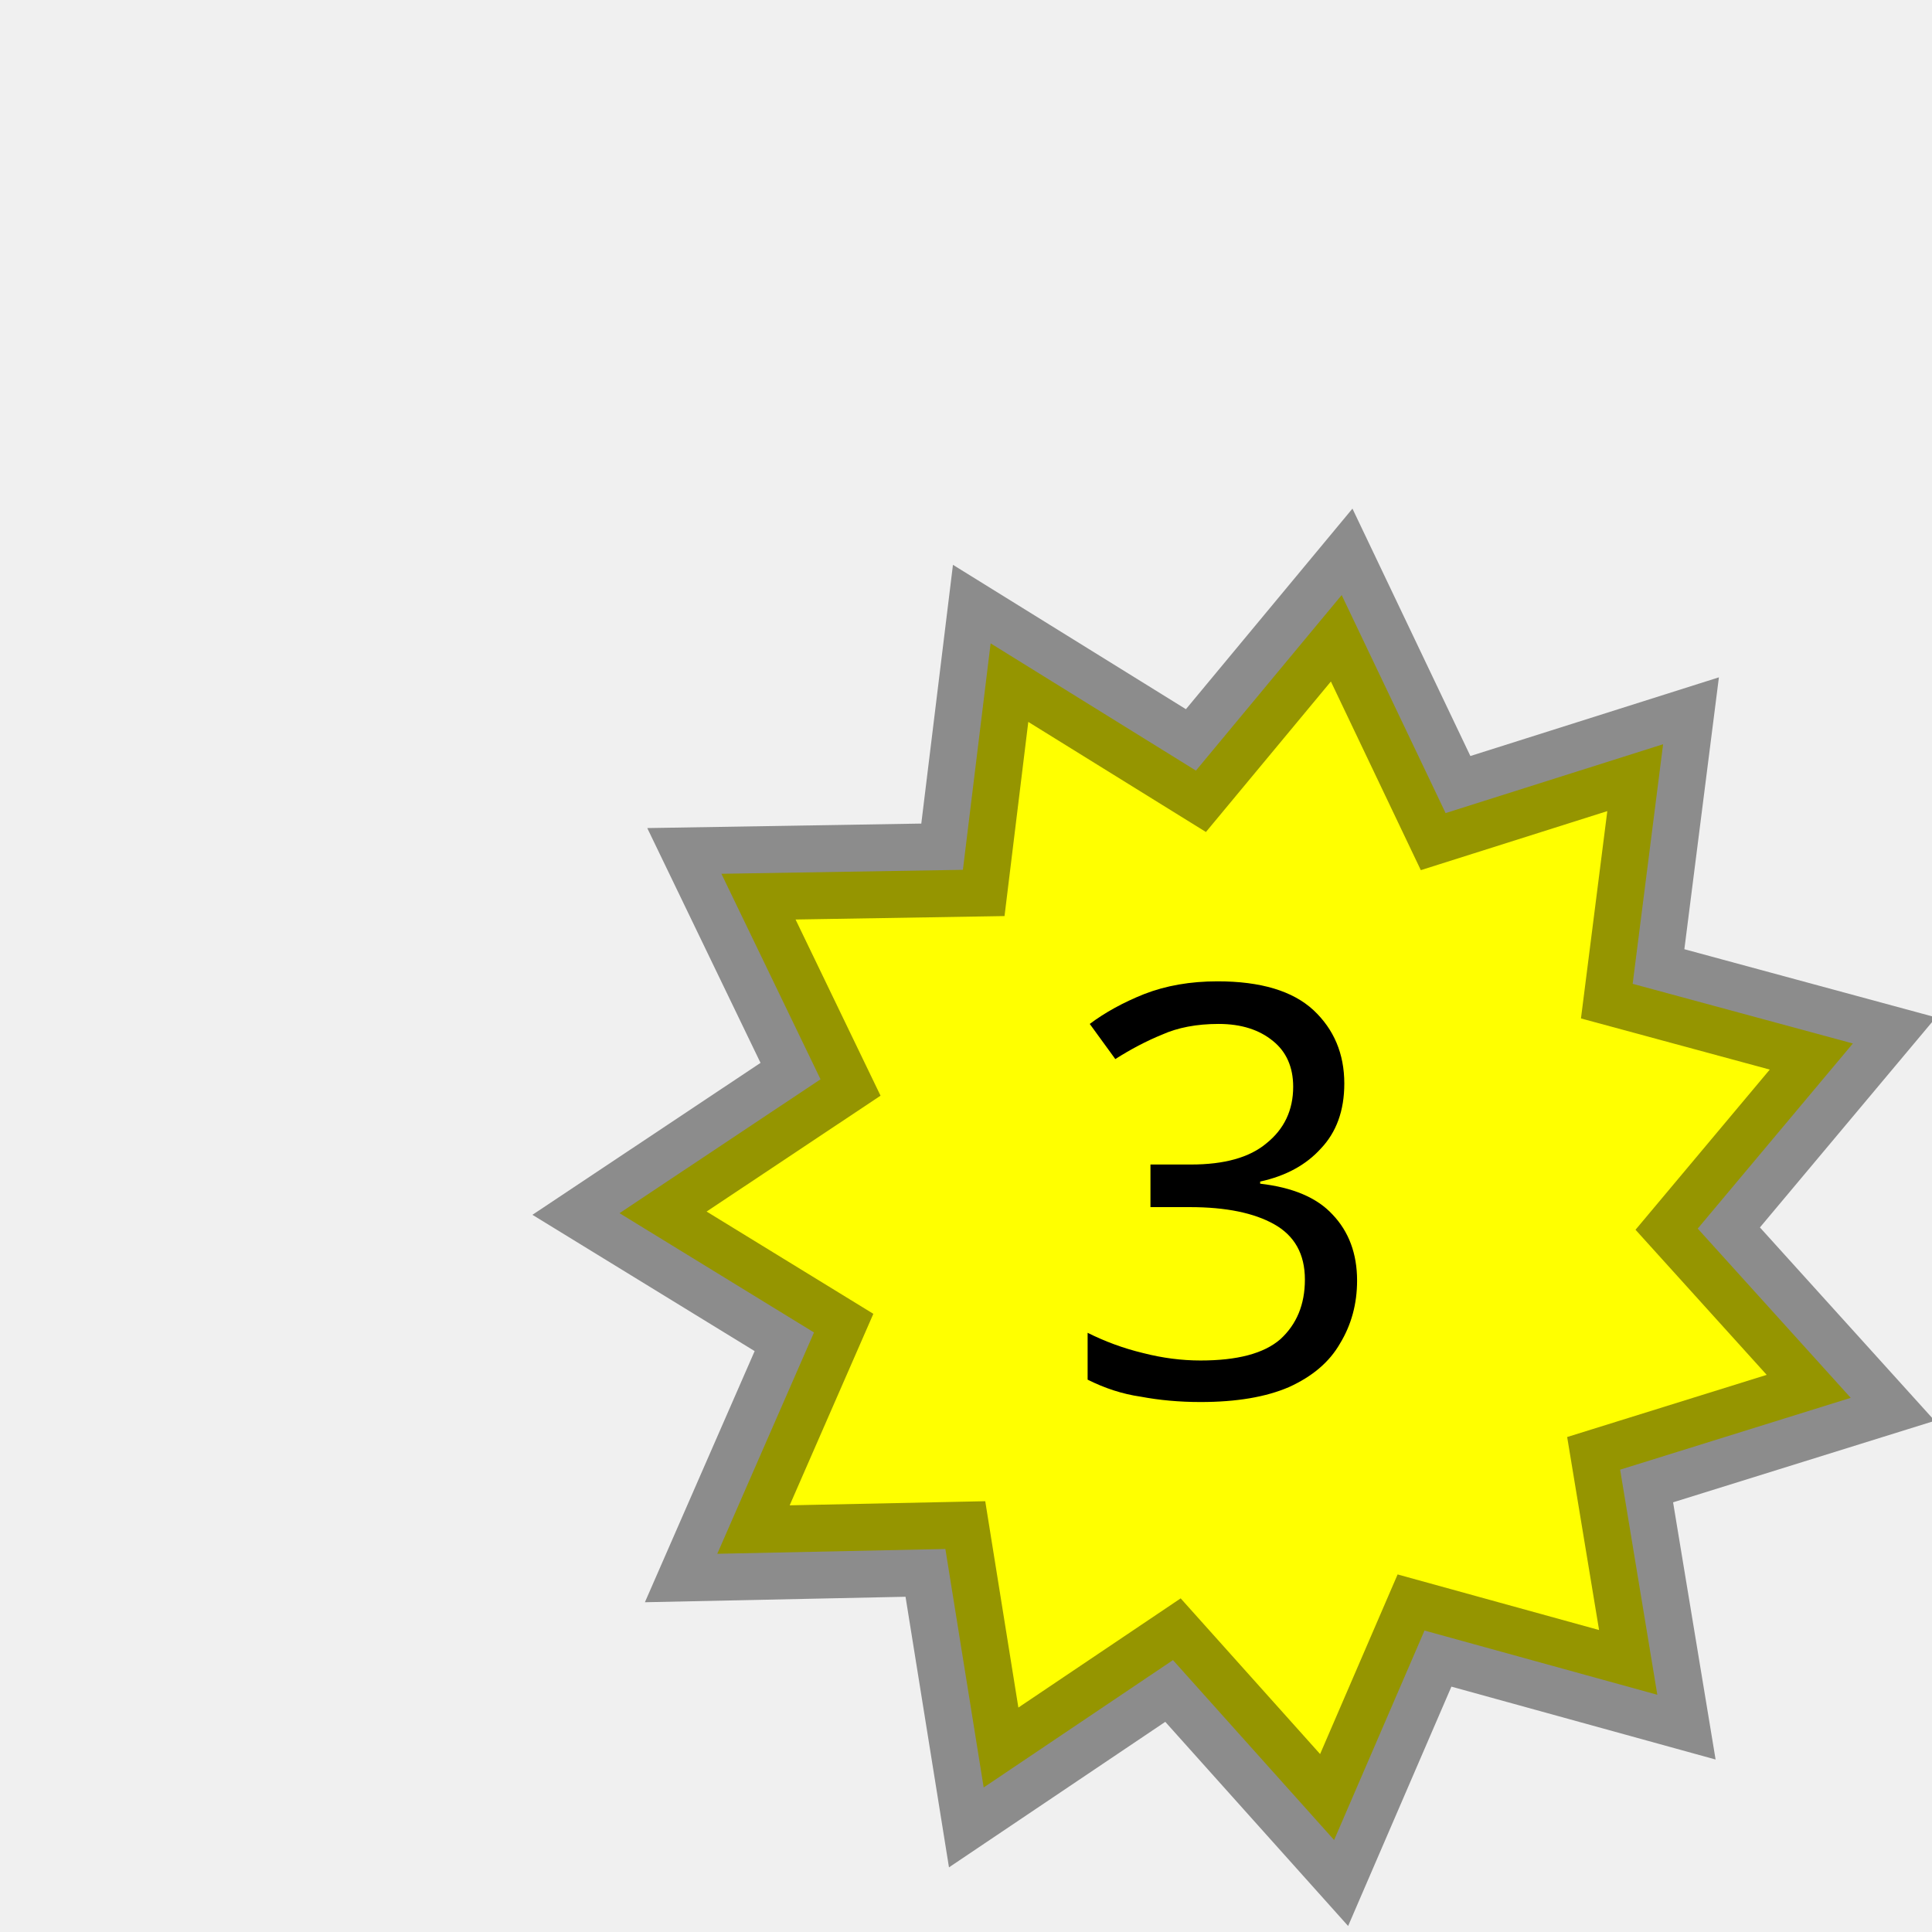
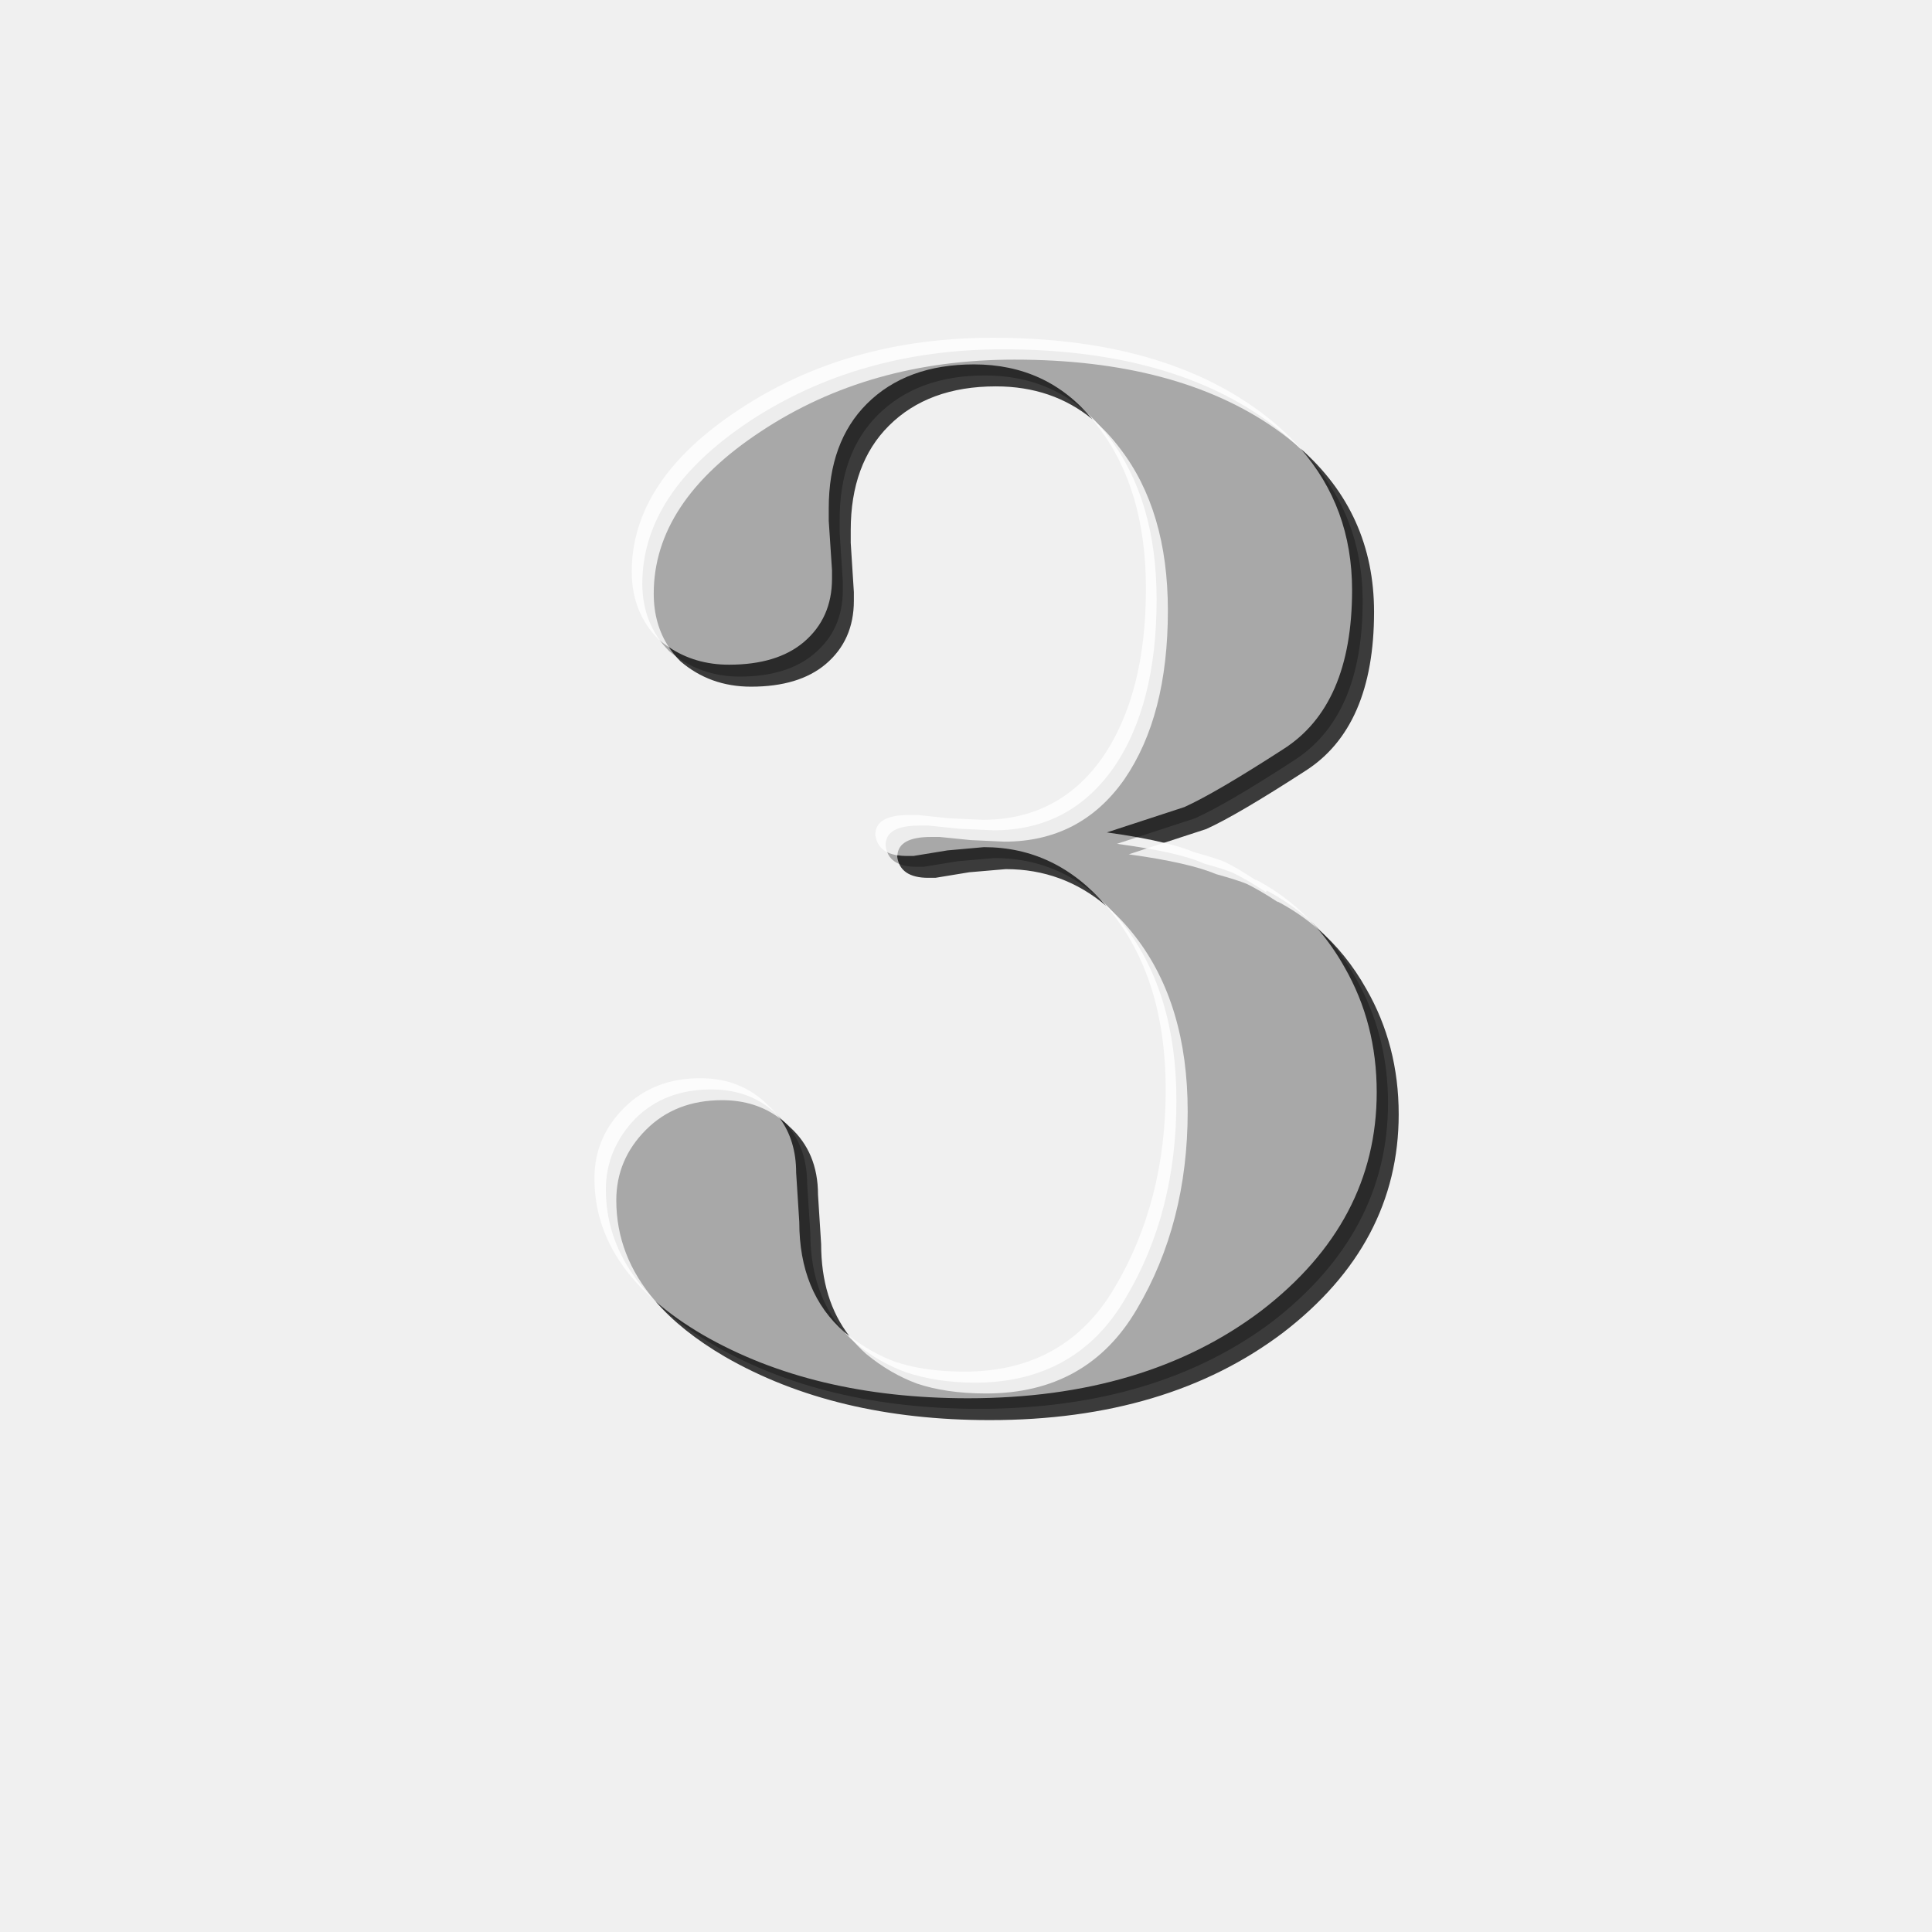
<svg xmlns="http://www.w3.org/2000/svg" xmlns:xlink="http://www.w3.org/1999/xlink" version="1.1" width="500" height="500" id="svg6752">
  <defs id="defs3">
    <linearGradient x1="-7668.96" y1="-11707.119" x2="-7725.838" y2="-9479.424" id="linearGradient6634" xlink:href="#linearGradient6097-2" gradientUnits="userSpaceOnUse" gradientTransform="matrix(0.1551808,0,0,0.155591,1844.889,1837.733)" />
    <linearGradient id="linearGradient6097-2">
      <stop id="stop6099-1" style="stop-color:#ffffff;stop-opacity:1" offset="0" />
      <stop id="stop6101-2" style="stop-color:#ffffff;stop-opacity:0" offset="1" />
    </linearGradient>
    <linearGradient x1="174.231" y1="209.902" x2="169.386" y2="310.678" id="linearGradient6642" xlink:href="#linearGradient6636" gradientUnits="userSpaceOnUse" gradientTransform="matrix(2.922927,0,0,2.922927,151.1612,-508.9152)" />
    <linearGradient id="linearGradient6636">
      <stop id="stop6638" style="stop-color:#ffcc00;stop-opacity:1" offset="0" />
      <stop id="stop6640" style="stop-color:#ffcc00;stop-opacity:0" offset="1" />
    </linearGradient>
    <filter color-interpolation-filters="sRGB" id="filter6357">
      <feGaussianBlur id="feGaussianBlur6359" stdDeviation="0.782" />
    </filter>
    <linearGradient x1="-7668.96" y1="-11707.119" x2="-7725.838" y2="-9479.424" id="linearGradient5510" xlink:href="#linearGradient6097-2" gradientUnits="userSpaceOnUse" gradientTransform="matrix(0.1530097,0,0,0.1530097,1328.021,1818.242)" />
    <linearGradient id="linearGradient6779">
      <stop id="stop6781" style="stop-color:#ffffff;stop-opacity:1" offset="0" />
      <stop id="stop6783" style="stop-color:#ffffff;stop-opacity:0" offset="1" />
    </linearGradient>
    <linearGradient x1="-109.174" y1="163.158" x2="-113.285" y2="341.307" id="linearGradient5529" xlink:href="#linearGradient5522" gradientUnits="userSpaceOnUse" gradientTransform="matrix(2.922927,0,0,2.922927,471.277,-454.5865)" />
    <linearGradient id="linearGradient5522">
      <stop id="stop5524" style="stop-color:#ffffff;stop-opacity:1" offset="0" />
      <stop id="stop5526" style="stop-color:#ffffff;stop-opacity:0" offset="1" />
    </linearGradient>
    <linearGradient x1="-109.174" y1="163.158" x2="-113.285" y2="341.307" id="linearGradient6886" xlink:href="#linearGradient5522" gradientUnits="userSpaceOnUse" gradientTransform="matrix(2.922927,0,0,2.922927,471.277,-454.5865)" />
    <linearGradient x1="-7668.96" y1="-11707.119" x2="-7725.838" y2="-9479.424" id="linearGradient6888" xlink:href="#linearGradient6097-2" gradientUnits="userSpaceOnUse" gradientTransform="matrix(0.1530097,0,0,0.1530097,1328.021,1818.242)" />
    <linearGradient x1="174.231" y1="209.902" x2="169.386" y2="310.678" id="linearGradient6890" xlink:href="#linearGradient6636" gradientUnits="userSpaceOnUse" gradientTransform="matrix(2.922927,0,0,2.922927,151.1612,-508.9152)" />
    <linearGradient x1="-7668.96" y1="-11707.119" x2="-7725.838" y2="-9479.424" id="linearGradient6892" xlink:href="#linearGradient6097-2" gradientUnits="userSpaceOnUse" gradientTransform="matrix(0.1551808,0,0,0.155591,1844.889,1837.733)" />
    <linearGradient x1="-7668.96" y1="-11707.119" x2="-7725.838" y2="-9479.424" id="linearGradient6616" xlink:href="#linearGradient6097-2-7" gradientUnits="userSpaceOnUse" gradientTransform="matrix(0.1509611,0,0,0.1446538,1322.881,1735.931)" />
    <linearGradient id="linearGradient6097-2-7">
      <stop id="stop6099-1-4" style="stop-color:#ffffff;stop-opacity:1" offset="0" />
      <stop id="stop6101-2-0" style="stop-color:#ffffff;stop-opacity:0" offset="1" />
    </linearGradient>
    <linearGradient x1="-37.011" y1="439.556" x2="-36.042" y2="558.743" id="linearGradient6624" xlink:href="#linearGradient6618" gradientUnits="userSpaceOnUse" gradientTransform="matrix(2.763306,0,0,2.763306,252.3116,-1023.769)" />
    <linearGradient id="linearGradient6618">
      <stop id="stop6620" style="stop-color:#00e4c6;stop-opacity:1" offset="0" />
      <stop id="stop6622" style="stop-color:#00e4c6;stop-opacity:0" offset="1" />
    </linearGradient>
    <filter color-interpolation-filters="sRGB" id="filter6357-4">
      <feGaussianBlur id="feGaussianBlur6359-6" stdDeviation="0.782" />
    </filter>
    <linearGradient x1="-7668.96" y1="-11707.119" x2="-7725.838" y2="-9479.424" id="linearGradient6596" xlink:href="#linearGradient6097-2-7" gradientUnits="userSpaceOnUse" gradientTransform="matrix(0.1467064,0,0,0.1470941,1767.859,1749.002)" />
    <linearGradient id="linearGradient6915">
      <stop id="stop6917" style="stop-color:#ffffff;stop-opacity:1" offset="0" />
      <stop id="stop6919" style="stop-color:#ffffff;stop-opacity:0" offset="1" />
    </linearGradient>
    <linearGradient x1="150.975" y1="434.711" x2="152.913" y2="530.642" id="linearGradient6604" xlink:href="#linearGradient6598" gradientUnits="userSpaceOnUse" gradientTransform="matrix(2.763306,0,0,2.763306,198.7586,-986.2816)" />
    <linearGradient id="linearGradient6598">
      <stop id="stop6600" style="stop-color:#0000ff;stop-opacity:1" offset="0" />
      <stop id="stop6602" style="stop-color:#0000ff;stop-opacity:0" offset="1" />
    </linearGradient>
    <linearGradient x1="-37.011" y1="439.556" x2="-36.042" y2="558.743" id="linearGradient7022" xlink:href="#linearGradient6618" gradientUnits="userSpaceOnUse" gradientTransform="matrix(2.763306,0,0,2.763306,252.3116,-1023.769)" />
    <linearGradient x1="-7668.96" y1="-11707.119" x2="-7725.838" y2="-9479.424" id="linearGradient7024" xlink:href="#linearGradient6097-2-7" gradientUnits="userSpaceOnUse" gradientTransform="matrix(0.1509611,0,0,0.1446538,1322.881,1735.931)" />
    <linearGradient x1="150.975" y1="434.711" x2="152.913" y2="530.642" id="linearGradient7026" xlink:href="#linearGradient6598" gradientUnits="userSpaceOnUse" gradientTransform="matrix(2.763306,0,0,2.763306,198.7586,-986.2816)" />
    <linearGradient x1="-7668.96" y1="-11707.119" x2="-7725.838" y2="-9479.424" id="linearGradient7028" xlink:href="#linearGradient6097-2-7" gradientUnits="userSpaceOnUse" gradientTransform="matrix(0.1467064,0,0,0.1470941,1767.859,1749.002)" />
  </defs>
-   <path style="color:#000000;fill:#ffff00;fill-opacity:1;fill-rule:nonzero;stroke:#000000;stroke-width:45.499;stroke-miterlimit:4;stroke-opacity:0.416;stroke-dasharray:none;marker:none" id="path4038" d="m -567.276,70.126 -112.874,-31.139 -43.822,101.554 -78.121,-87.221 -91.769,61.741 -18.564,-115.61 -110.581,2.325 46.886,-107.294 -94.283,-57.828 97.451,-64.913 -48.052,-99.622 117.075,-1.922 13.436,-109.786 99.529,61.678 70.657,-85.094 50.383,105.697 105.446,-33.385 -14.759,116.157 106.756,28.923 -75.215,89.738 74.172,82.048 -111.791,34.828 z" transform="matrix(0.5338346,0,0,0.5338346,731.7491,401.1699)" />
-   <text xml:space="preserve" style="font-size:20px;font-style:normal;font-variant:normal;font-weight:normal;font-stretch:normal;text-align:start;line-height:125%;letter-spacing:0px;word-spacing:0px;writing-mode:lr-tb;text-anchor:start;fill:#000000;fill-opacity:1;stroke:none;font-family:Verdana" x="284.62" y="335.117" id="text3238" transform="matrix(17.64078,0,0,17.64078,-4746.077,-5550.263)">
-     <tspan id="tspan3240" x="284.62" y="335.117" style="font-size:8.4px;font-style:normal;font-variant:normal;font-weight:normal;font-stretch:normal;text-align:start;line-height:125%;writing-mode:lr-tb;text-anchor:start;font-family:Arial Black;-inkscape-font-specification:'Arial Black,'">3</tspan>
-   </text>
+   <path transform="matrix(205.0862,0,0,205.0862,69313.913,27440.493)" d="m -336.376,-132.676 c 0.047,0.025 0.085,0.062 0.112,0.11 0.027,0.047 0.041,0.1 0.041,0.158 0,0.109 -0.049,0.201 -0.146,0.276 -0.097,0.073 -0.221,0.11 -0.37,0.11 -0.13,0 -0.242,-0.027 -0.334,-0.08 -0.091,-0.053 -0.137,-0.119 -0.137,-0.197 0,-0.034 0.013,-0.064 0.037,-0.089 0.025,-0.025 0.057,-0.037 0.096,-0.037 0.034,0 0.063,0.011 0.085,0.034 0.024,0.021 0.036,0.05 0.036,0.085 l 0.004,0.062 c 0,0.059 0.019,0.106 0.057,0.139 0.02,0.017 0.042,0.029 0.064,0.037 0.024,0.008 0.053,0.013 0.087,0.013 0.085,0 0.149,-0.036 0.19,-0.107 0.043,-0.072 0.064,-0.155 0.064,-0.249 0,-0.09 -0.022,-0.164 -0.066,-0.221 -0.044,-0.057 -0.098,-0.085 -0.164,-0.085 l -0.046,0.004 -0.043,0.007 -0.009,0 c -0.024,0 -0.037,-0.009 -0.039,-0.027 0,-0.017 0.014,-0.025 0.043,-0.025 l 0.011,0 0.039,0.004 0.043,0.002 c 0.064,0 0.114,-0.026 0.151,-0.078 0.037,-0.053 0.055,-0.125 0.055,-0.213 0,-0.084 -0.02,-0.152 -0.06,-0.205 -0.039,-0.052 -0.091,-0.078 -0.157,-0.078 -0.057,0 -0.102,0.017 -0.135,0.05 -0.032,0.032 -0.048,0.076 -0.048,0.132 l 0,0.016 0.004,0.062 0,0.011 c 0,0.033 -0.012,0.06 -0.036,0.08 -0.022,0.019 -0.054,0.029 -0.094,0.029 -0.034,0 -0.064,-0.011 -0.089,-0.032 -0.022,-0.022 -0.034,-0.051 -0.034,-0.085 0,-0.077 0.045,-0.145 0.135,-0.205 0.091,-0.06 0.198,-0.091 0.32,-0.091 0.136,0 0.246,0.029 0.329,0.087 0.083,0.058 0.125,0.135 0.125,0.231 -1e-5,0.097 -0.029,0.164 -0.087,0.201 -0.057,0.037 -0.098,0.061 -0.125,0.073 l -0.098,0.032 c 0.051,0.007 0.088,0.015 0.11,0.025 0.018,0.005 0.031,0.009 0.039,0.013 0.008,0.004 0.021,0.011 0.039,0.023" style="font-size:1.779px;font-style:normal;font-variant:normal;font-weight:100;font-stretch:normal;text-align:start;line-height:125%;letter-spacing:0px;word-spacing:0px;writing-mode:lr-tb;text-anchor:start;opacity:0.3;fill:#000000;fill-opacity:1;stroke:none;display:inline;font-family:Baskerville-DemiBold;-inkscape-font-specification:Baskerville-DemiBold Thin" id="path5501-2" />
+   <path style="font-size:1.779px;font-style:normal;font-variant:normal;font-weight:100;font-stretch:normal;text-align:start;line-height:125%;letter-spacing:0px;word-spacing:0px;writing-mode:lr-tb;text-anchor:start;opacity:0.753;fill:#000000;fill-opacity:1;stroke:none;display:inline;font-family:Baskerville-DemiBold;-inkscape-font-specification:Baskerville-DemiBold Thin" d="m 711.344,91.469 c -11.669,0 -20.941,3.41 -27.75,10.219 -6.563,6.563 -9.844,15.571 -9.844,27 l 0,3.281 0.844,12.781 0,2.188 c 0,6.809 -2.452,12.284 -7.312,16.406 -4.614,3.897 -11.058,5.844 -19.344,5.844 -5.884,0 -11.067,-1.521 -15.594,-4.562 0.866,1.307 1.878,2.534 3.031,3.688 5.107,4.368 11.195,6.562 18.25,6.562 8.285,0 14.729,-1.947 19.344,-5.844 4.861,-4.122 7.281,-9.597 7.281,-16.406 l 0,-2.219 -0.812,-12.75 0,-3.281 c 0,-11.429 3.281,-20.437 9.844,-27 6.809,-6.809 16.049,-10.219 27.719,-10.219 9.75,0 18.095,2.845 25,8.531 -7.843,-9.476 -18.07,-14.219 -30.656,-14.219 z m 84.438,21.719 c 8.938,10.188 13.405,22.412 13.406,36.688 -0.002,19.934 -5.959,33.68 -17.875,41.219 -11.669,7.547 -20.174,12.517 -25.531,14.938 l -20.062,6.562 c 5.867,0.805 10.782,1.712 14.812,2.688 l 10.906,-3.562 c 5.357,-2.42 13.862,-7.422 25.531,-14.969 11.916,-7.539 17.904,-21.284 17.906,-41.219 -0.002,-17.03 -6.373,-31.131 -19.094,-42.344 z m -81.875,103.219 -9.469,0.844 -8.781,1.438 -1.844,0 c -0.838,0 -1.604,-0.078 -2.312,-0.188 -0.008,0.123 -0.031,0.247 -0.031,0.375 0.472,3.63 3.171,5.469 8.031,5.469 l 1.844,0 8.75,-1.438 9.469,-0.812 c 9.863,0 18.52,3.19 26,9.531 -8.663,-10.121 -19.195,-15.219 -31.656,-15.219 z m 86.312,21.062 c 2.592,2.99 4.929,6.303 6.969,9.938 5.599,9.721 8.375,20.52 8.375,32.438 0,22.373 -9.962,41.243 -29.906,56.562 -19.934,15.074 -45.233,22.625 -75.875,22.625 -26.753,0 -49.623,-5.475 -68.594,-16.406 -4.681,-2.738 -8.77,-5.632 -12.281,-8.688 4.494,5.192 10.482,9.965 17.969,14.344 18.97,10.931 41.809,16.406 68.562,16.406 30.642,0 55.941,-7.551 75.875,-22.625 19.945,-15.32 29.938,-34.158 29.938,-56.531 0,-11.918 -2.807,-22.748 -8.406,-32.469 -3.428,-6.109 -7.64,-11.307 -12.625,-15.594 z m -139.125,49.125 c 2.796,3.852 4.219,8.528 4.219,14.062 l 0.812,12.781 c 0,12.162 3.883,21.66 11.656,28.469 0.425,0.349 0.852,0.669 1.281,1 -4.841,-6.263 -7.281,-14.186 -7.281,-23.781 l -0.812,-12.781 c 0,-7.301 -2.452,-13.163 -7.312,-17.531 -0.82,-0.816 -1.668,-1.546 -2.562,-2.219 z" id="path5501-2-6" transform="translate(-459.27,2.835)" />
+   <path style="font-size:1.779px;font-style:normal;font-variant:normal;font-weight:100;font-stretch:normal;text-align:start;line-height:125%;letter-spacing:0px;word-spacing:0px;writing-mode:lr-tb;text-anchor:start;opacity:0.787;fill:#ffffff;fill-opacity:1;stroke:none;display:inline;font-family:Baskerville-DemiBold;-inkscape-font-specification:Baskerville-DemiBold Thin" d="m 721.844,90.25 c -25.051,0 -46.932,6.186 -65.656,18.594 -18.474,12.16 -27.75,26.125 -27.75,41.938 0,7.055 2.323,12.917 6.938,17.531 0.869,0.743 1.763,1.414 2.688,2.031 -2.624,-3.934 -3.938,-8.558 -3.938,-13.875 0,-15.812 9.245,-29.809 27.719,-41.969 18.724,-12.408 40.605,-18.594 65.656,-18.594 27.968,0 50.476,5.959 67.5,17.875 2.32,1.624 4.465,3.325 6.469,5.094 -3.402,-3.883 -7.456,-7.46 -12.156,-10.75 C 772.288,96.209 749.811,90.25 721.844,90.25 z m 25.812,21.094 c 0.494,0.596 0.963,1.241 1.438,1.875 8.265,10.701 12.406,24.669 12.406,41.938 0,18.238 -3.734,32.83 -11.281,43.781 -7.539,10.706 -17.874,16.062 -31,16.062 l -8.781,-0.406 -8,-0.844 -2.219,0 c -5.845,0 -8.75,1.721 -8.75,5.125 0.39,3.004 2.318,4.787 5.719,5.312 0.204,-3.162 3.086,-4.75 8.719,-4.75 l 2.188,0 8.031,0.812 8.75,0.406 c 13.126,0 23.461,-5.357 31,-16.062 7.547,-10.952 11.312,-25.512 11.312,-43.75 0,-17.268 -4.141,-31.267 -12.406,-41.969 -2.175,-2.903 -4.555,-5.415 -7.125,-7.531 z m 18.531,109.594 -9.125,3 c 10.459,1.436 18.013,3.177 22.625,5.125 3.651,1.025 6.298,1.845 8,2.562 1.641,0.82 4.381,2.299 8.031,4.719 l -0.188,-0.219 c 3.784,1.988 7.245,4.337 10.406,7.062 -4.522,-5.23 -9.868,-9.496 -16.062,-12.75 l 0.156,0.25 c -3.651,-2.42 -6.359,-3.93 -8,-4.75 -1.702,-0.718 -4.381,-1.537 -8.031,-2.562 -2.025,-0.855 -4.658,-1.674 -7.812,-2.438 z m -15.031,16.281 c 0.665,0.773 1.326,1.542 1.969,2.375 9.003,11.674 13.5,26.772 13.5,45.25 0,19.212 -4.368,36.235 -13.125,51.062 -8.513,14.588 -21.517,21.906 -39.031,21.906 -7.055,0 -13.014,-0.922 -17.875,-2.562 -4.14,-1.527 -8.085,-3.757 -11.844,-6.656 1.289,1.664 2.744,3.228 4.375,4.656 4.143,3.404 8.511,5.954 13.125,7.656 4.861,1.641 10.82,2.562 17.875,2.562 17.514,0 30.549,-7.287 39.062,-21.875 8.757,-14.828 13.125,-31.881 13.125,-51.094 0,-18.478 -4.497,-33.545 -13.5,-45.219 -2.395,-3.105 -4.953,-5.783 -7.656,-8.062 z m -105,44.656 c -8.039,0 -14.612,2.581 -19.719,7.688 -5.107,5.107 -7.656,11.164 -7.656,18.219 0,12.039 5.248,22.646 15.781,31.812 -6.745,-7.793 -10.125,-16.491 -10.125,-26.125 0,-7.055 2.581,-13.143 7.688,-18.25 5.107,-5.107 11.648,-7.656 19.688,-7.656 5.838,0 10.824,1.588 15,4.75 -0.901,-1.249 -1.964,-2.428 -3.156,-3.5 -4.635,-4.614 -10.445,-6.938 -17.5,-6.938 z" id="path5501-2-5" transform="translate(-464.94,-2.835)" />
</svg>
